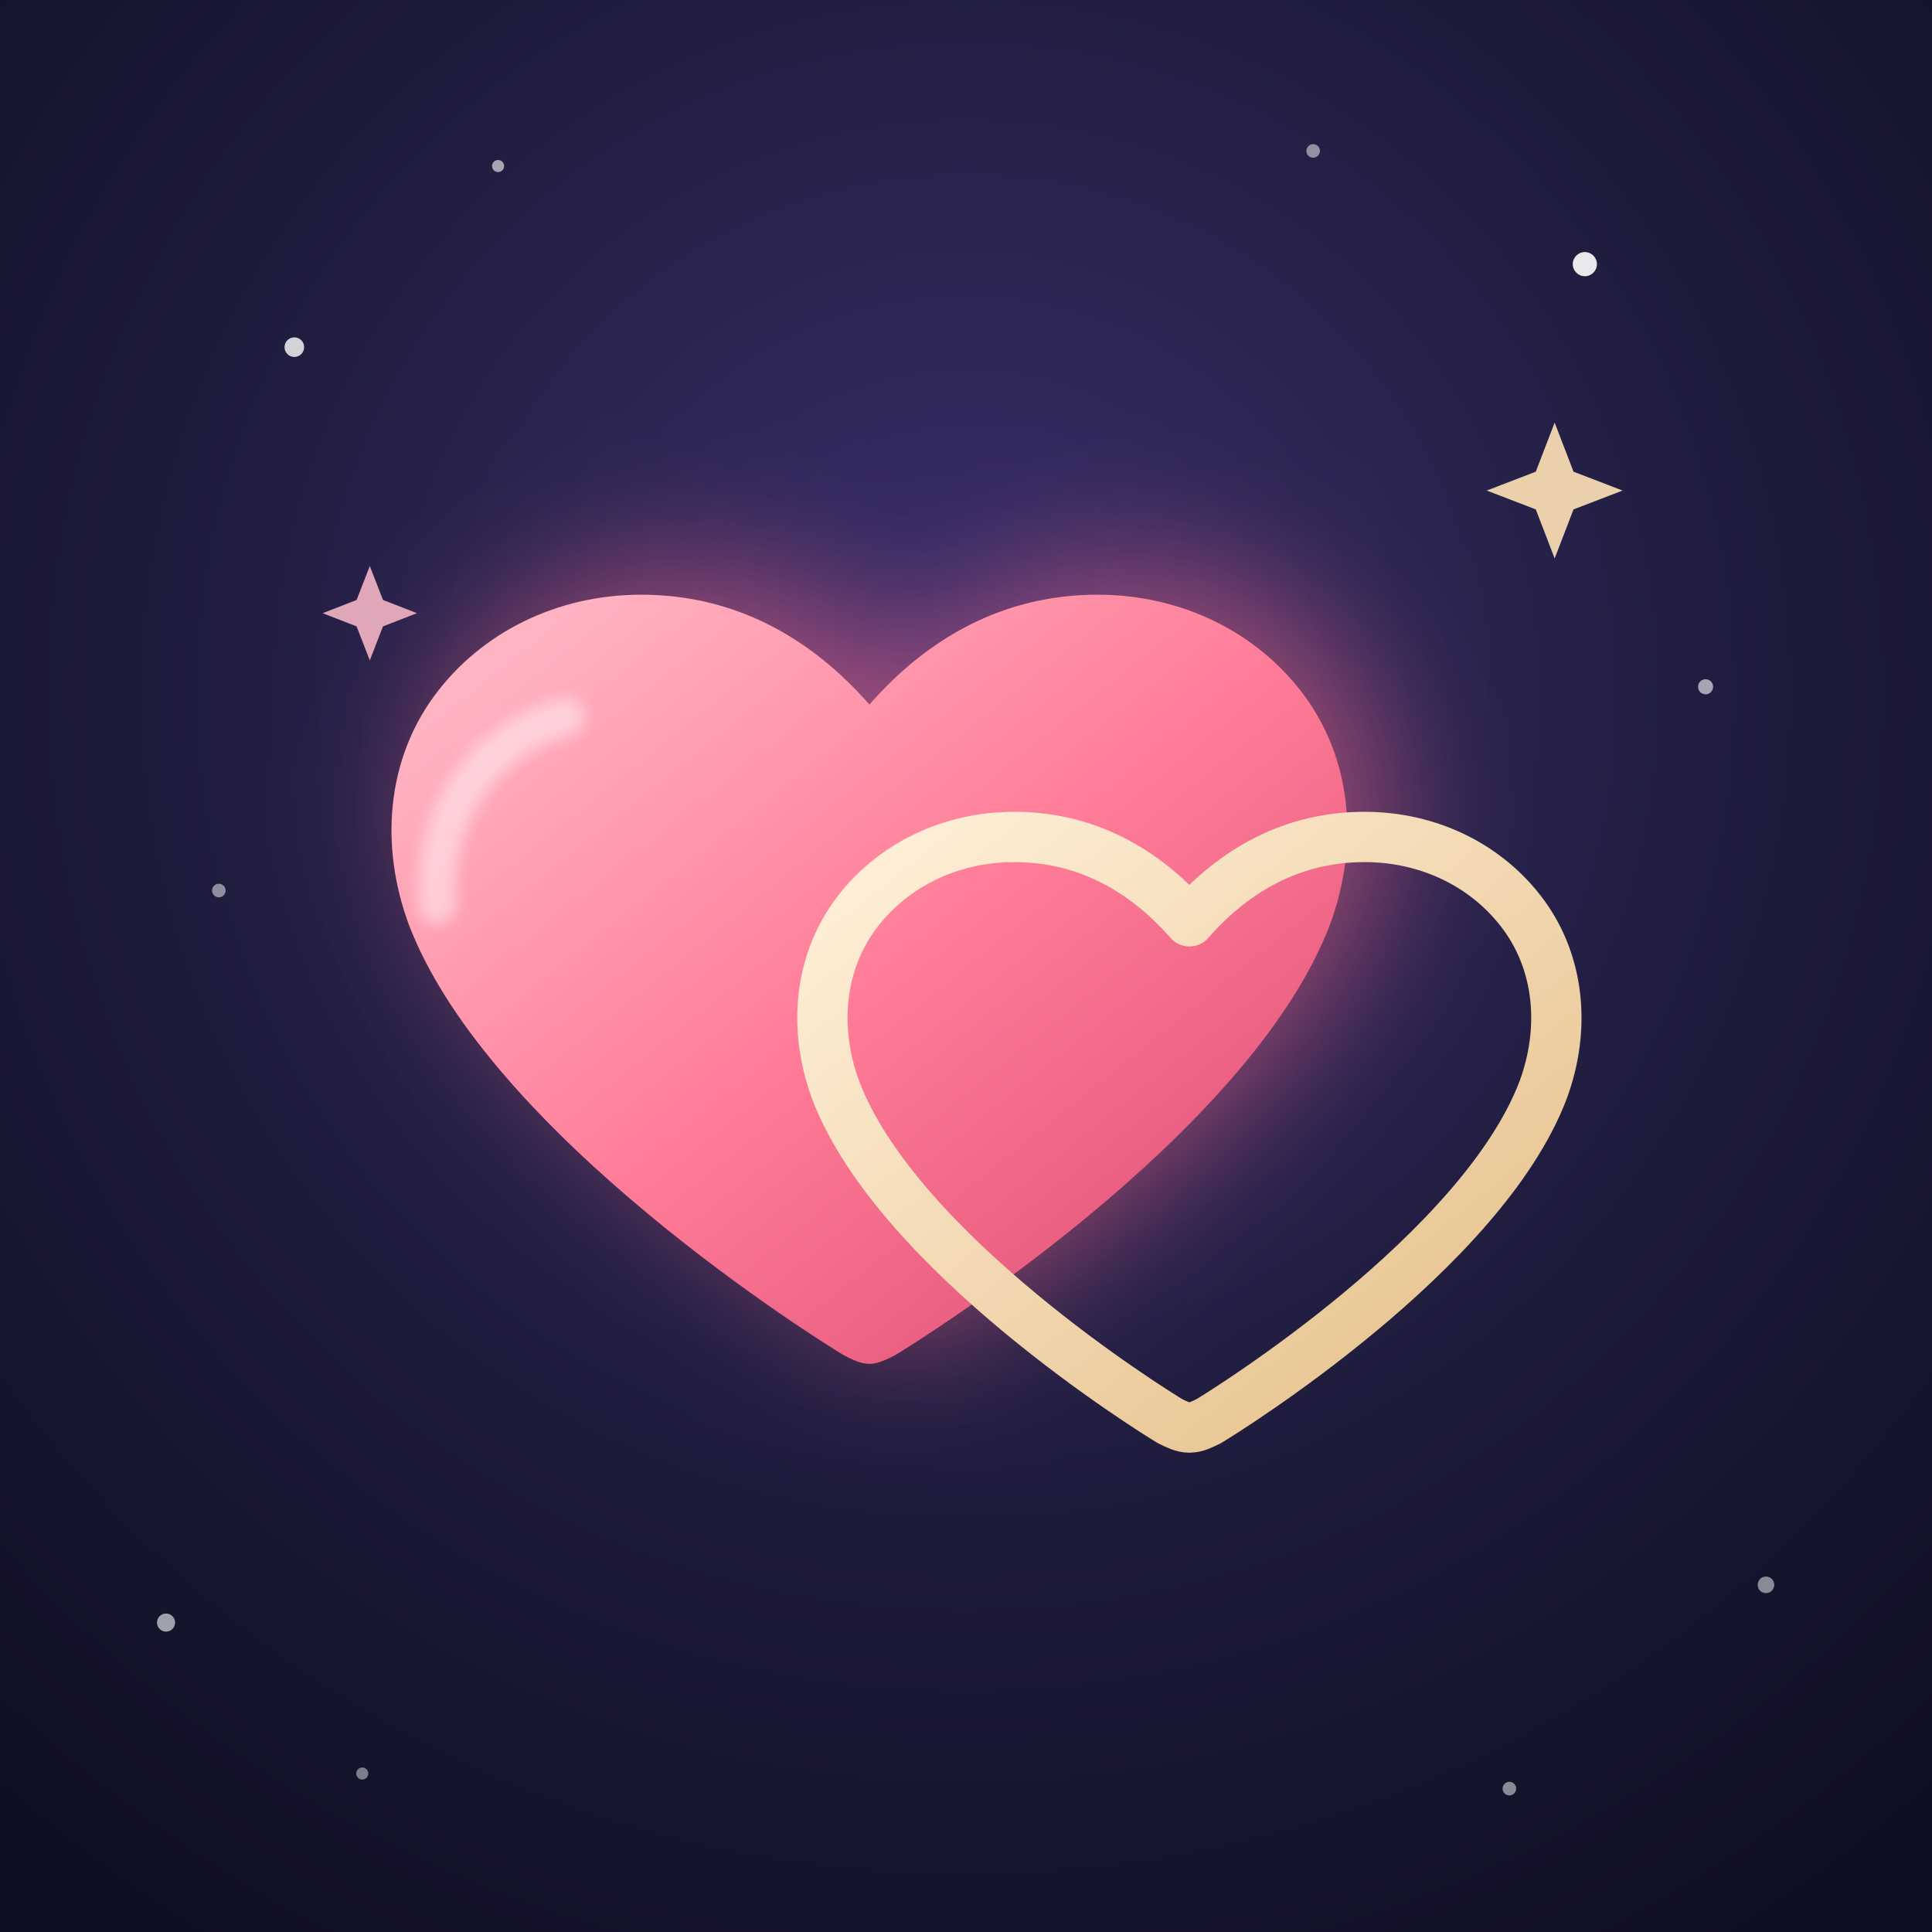
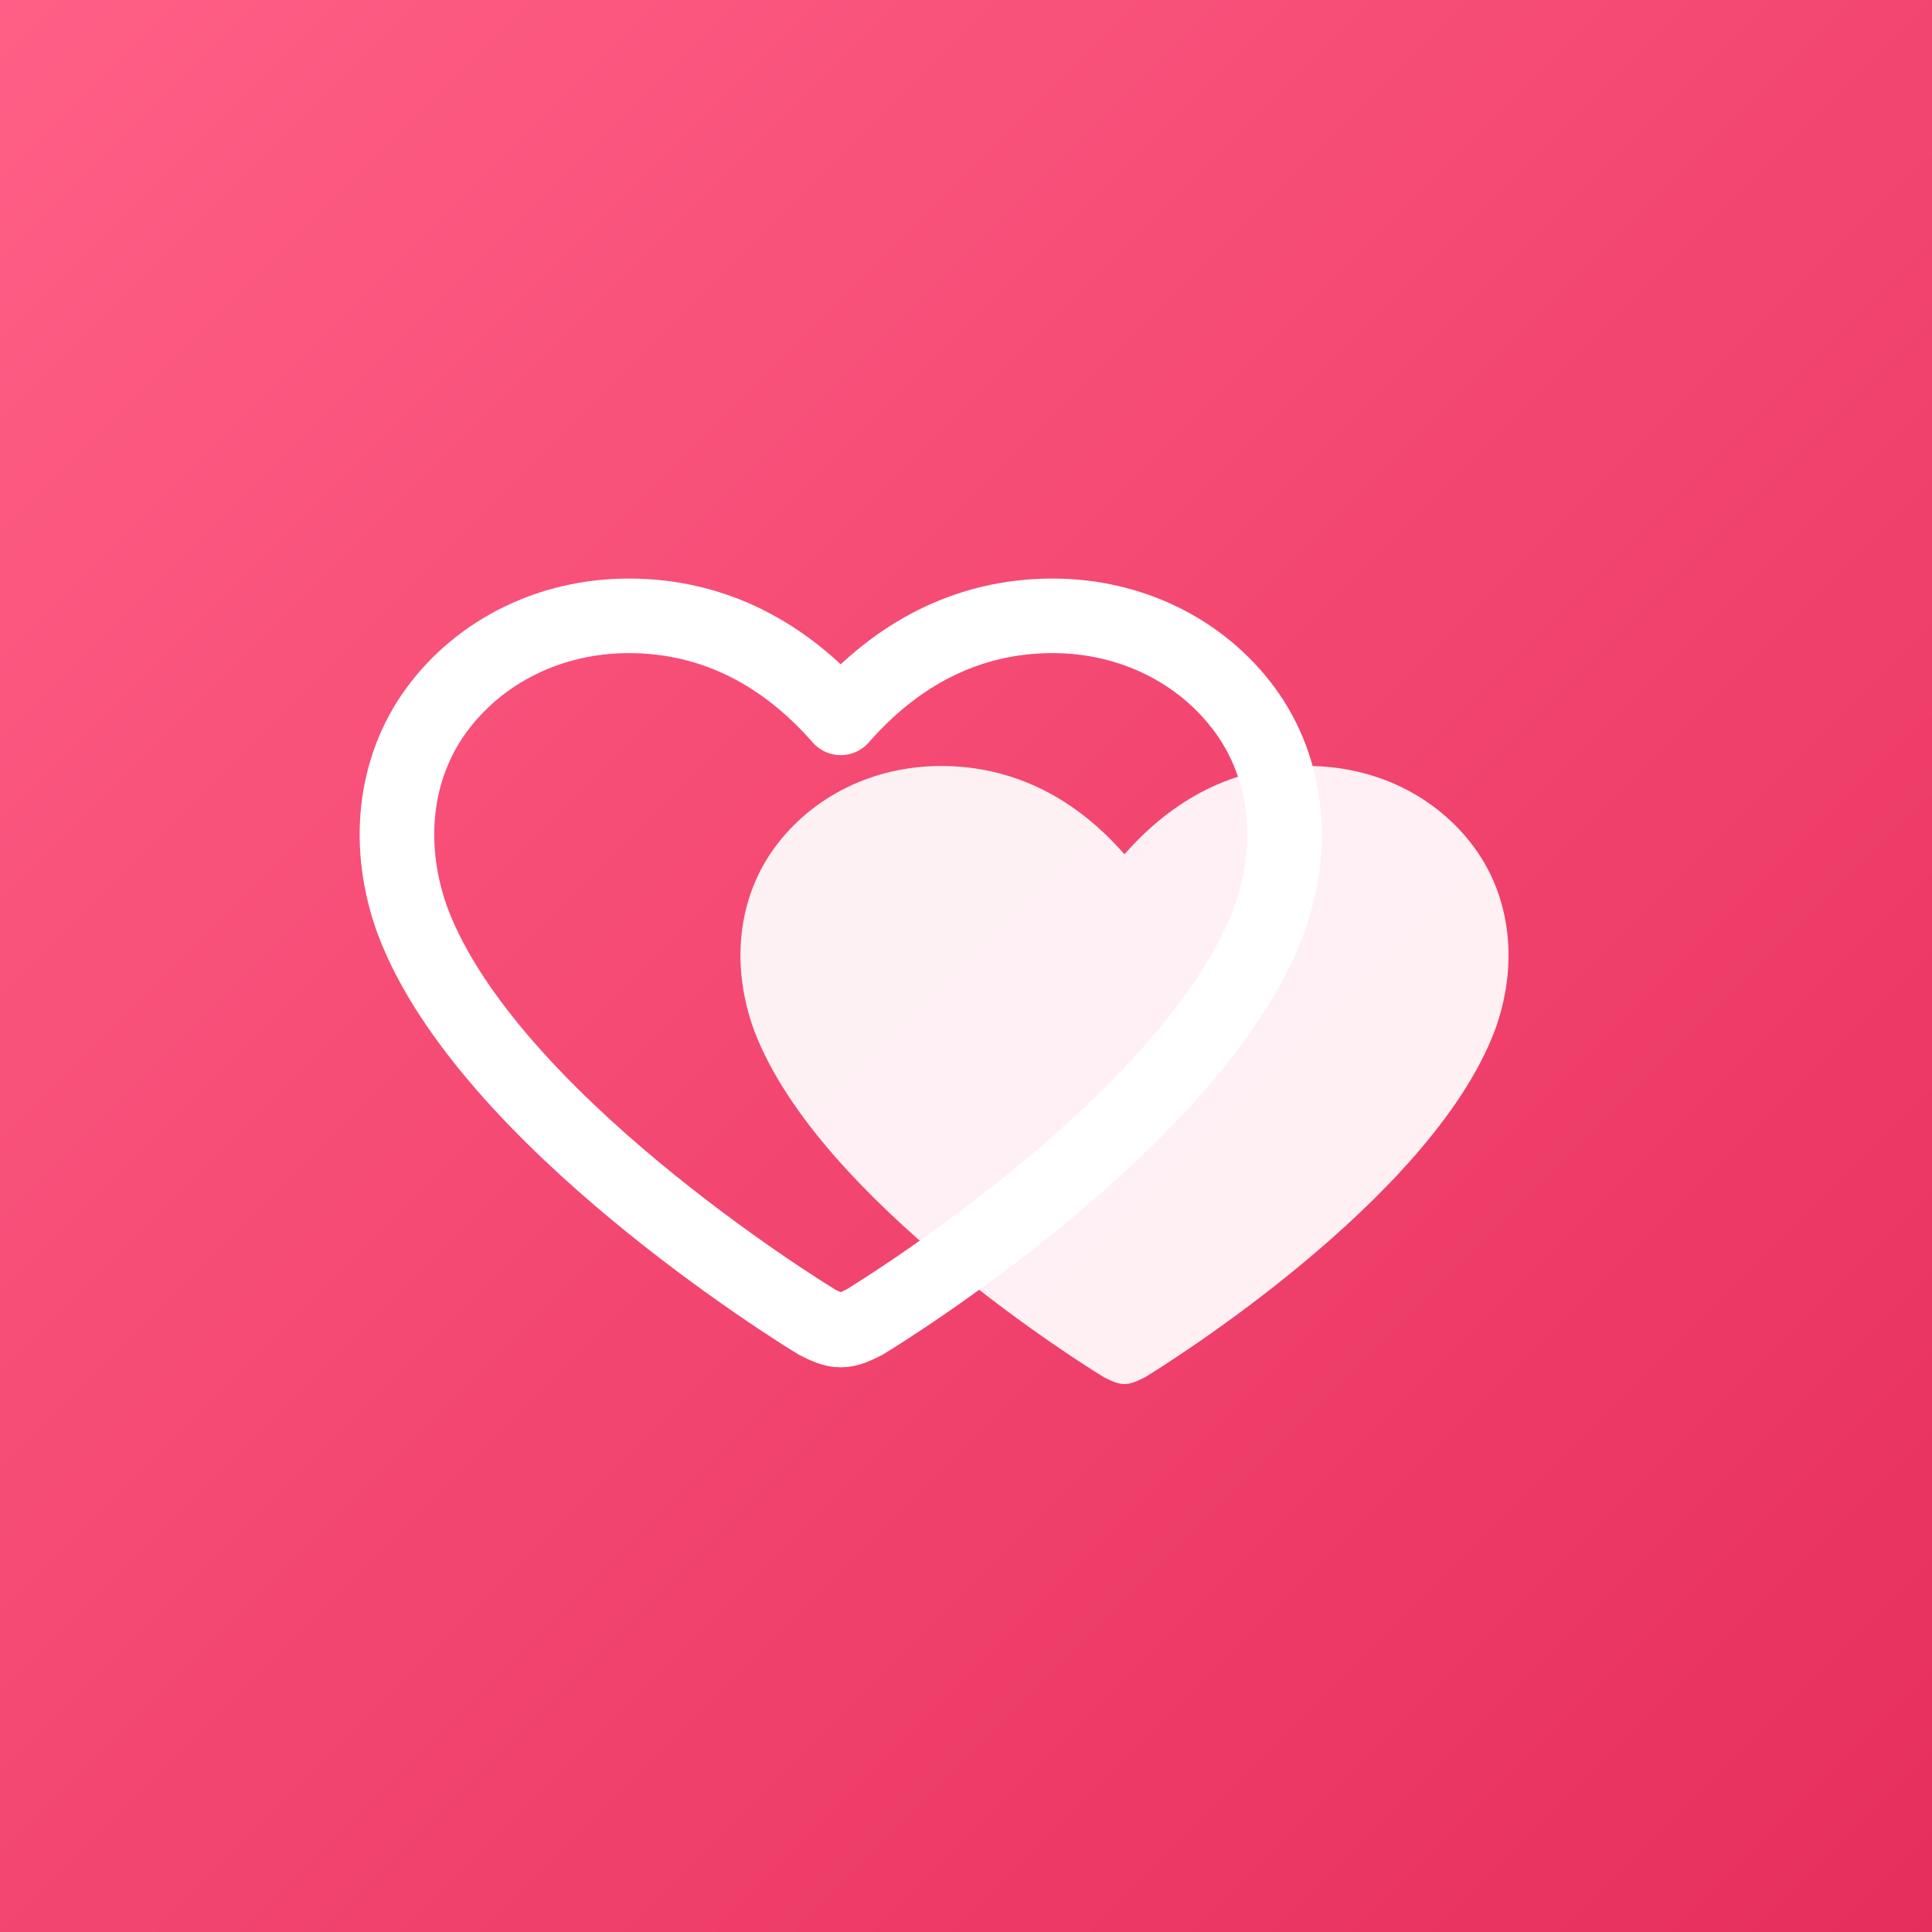
<svg xmlns="http://www.w3.org/2000/svg" viewBox="0 0 512 512">
  <defs>
-     <radialGradient id="bg" cx="50%" cy="36%" r="78%">
-       <stop offset="0" stop-color="#3b2f6e" />
-       <stop offset=".55" stop-color="#1d1b3a" />
-       <stop offset="1" stop-color="#0e0e22" />
-     </radialGradient>
-     <linearGradient id="rose" x1="0" y1="0" x2="1" y2="1">
-       <stop offset="0" stop-color="#ffc0cc" />
-       <stop offset=".5" stop-color="#ff7d98" />
-       <stop offset="1" stop-color="#d9476f" />
+     <linearGradient id="bg" x1="0" y1="0" x2="1" y2="1">
+       <stop offset="0" stop-color="#ff5f86" />
+       <stop offset="1" stop-color="#e62e5c" />
    </linearGradient>
-     <linearGradient id="champ" x1="0" y1="0" x2="1" y2="1">
-       <stop offset="0" stop-color="#fff1da" />
-       <stop offset="1" stop-color="#e4bd86" />
-     </linearGradient>
-     <filter id="glow" filterUnits="userSpaceOnUse" x="0" y="0" width="512" height="512">
-       <feGaussianBlur stdDeviation="18" />
-     </filter>
-     <filter id="soft" filterUnits="userSpaceOnUse" x="0" y="0" width="512" height="512">
-       <feGaussianBlur stdDeviation="2" />
-     </filter>
    <path id="heart" d="M12 21.2c-.2 0-.4-.1-.6-.2C10.9 20.7 3 15.8 1.1 10.8.4 8.9.6 6.9 1.7 5.4 2.8 3.9 4.6 3 6.6 3c2.2 0 4 1 5.4 2.6C13.4 4 15.2 3 17.4 3c2 0 3.8.9 4.9 2.4 1.1 1.5 1.3 3.5.6 5.4-1.9 5-9.8 9.9-10.3 10.2-.2.1-.4.2-.6.2z" />
  </defs>
  <rect width="512" height="512" fill="url(#bg)" />
-   <g fill="#fff">
-     <circle cx="78" cy="92" r="2.6" opacity=".8" />
-     <circle cx="420" cy="70" r="3.2" opacity=".9" />
-     <circle cx="452" cy="182" r="2" opacity=".6" />
-     <circle cx="58" cy="236" r="1.8" opacity=".5" />
-     <circle cx="132" cy="44" r="1.6" opacity=".6" />
-     <circle cx="348" cy="40" r="1.8" opacity=".5" />
-     <circle cx="468" cy="420" r="2.2" opacity=".5" />
-     <circle cx="44" cy="430" r="2.4" opacity=".6" />
-     <circle cx="96" cy="470" r="1.6" opacity=".45" />
-     <circle cx="400" cy="474" r="1.8" opacity=".5" />
-   </g>
-   <path d="M412 112l5 13 13 5-13 5-5 13-5-13-13-5 13-5z" fill="#f3d9b1" opacity=".95" />
-   <path d="M98 150l3.5 9 9 3.5-9 3.5-3.5 9-3.5-9-9-3.5 9-3.5z" fill="#ffc0cc" opacity=".85" />
-   <g filter="url(#glow)" opacity=".55">
-     <use href="#heart" transform="translate(106 118) scale(11.2)" fill="#ff6b8b" />
-   </g>
-   <use href="#heart" transform="translate(96 124) scale(11.2)" fill="url(#rose)" />
-   <use href="#heart" transform="translate(212 196) scale(8.6)" fill="none" stroke="url(#champ)" stroke-width="1.55" stroke-linejoin="round" />
-   <path d="M150 190c-22 6-36 26-34 50" fill="none" stroke="#fff" stroke-opacity=".45" stroke-width="10" stroke-linecap="round" filter="url(#soft)" />
+   <use href="#heart" transform="translate(98 132) scale(10.4)" fill="none" stroke="#fff" stroke-width="1.9" stroke-linejoin="round" />
+   <use href="#heart" transform="translate(190 176) scale(9)" fill="#fff" fill-opacity=".92" />
</svg>
